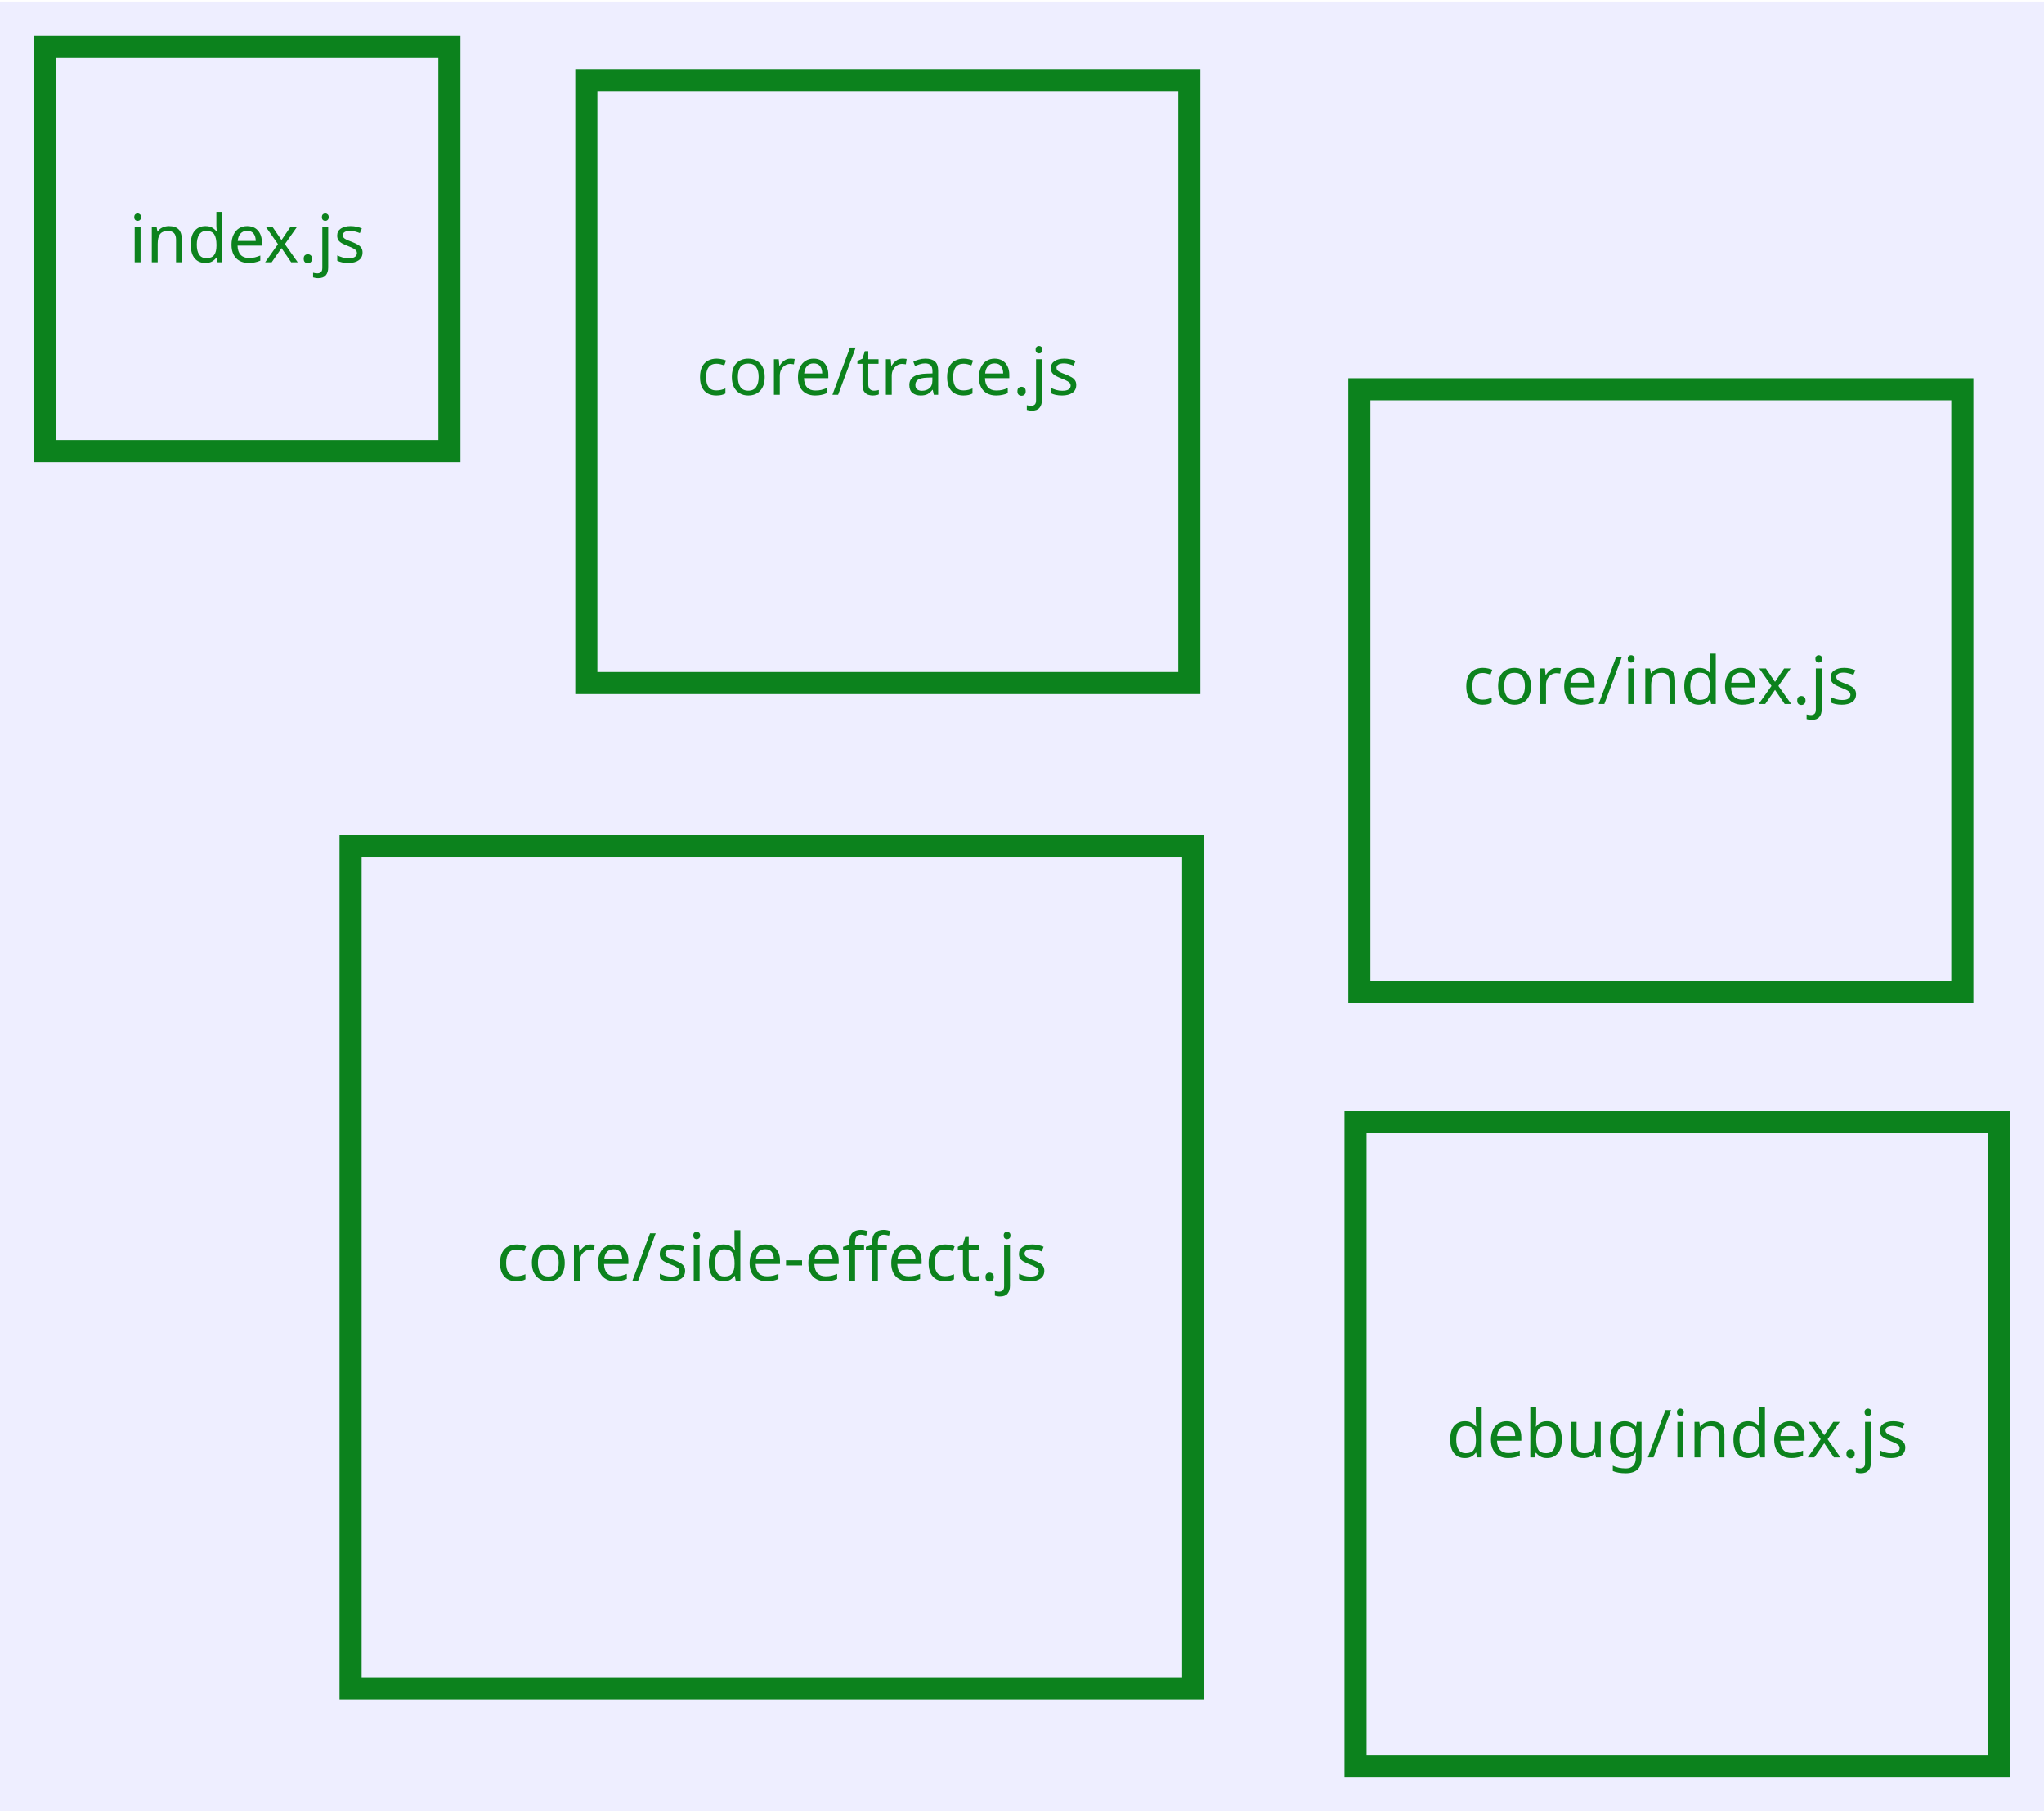
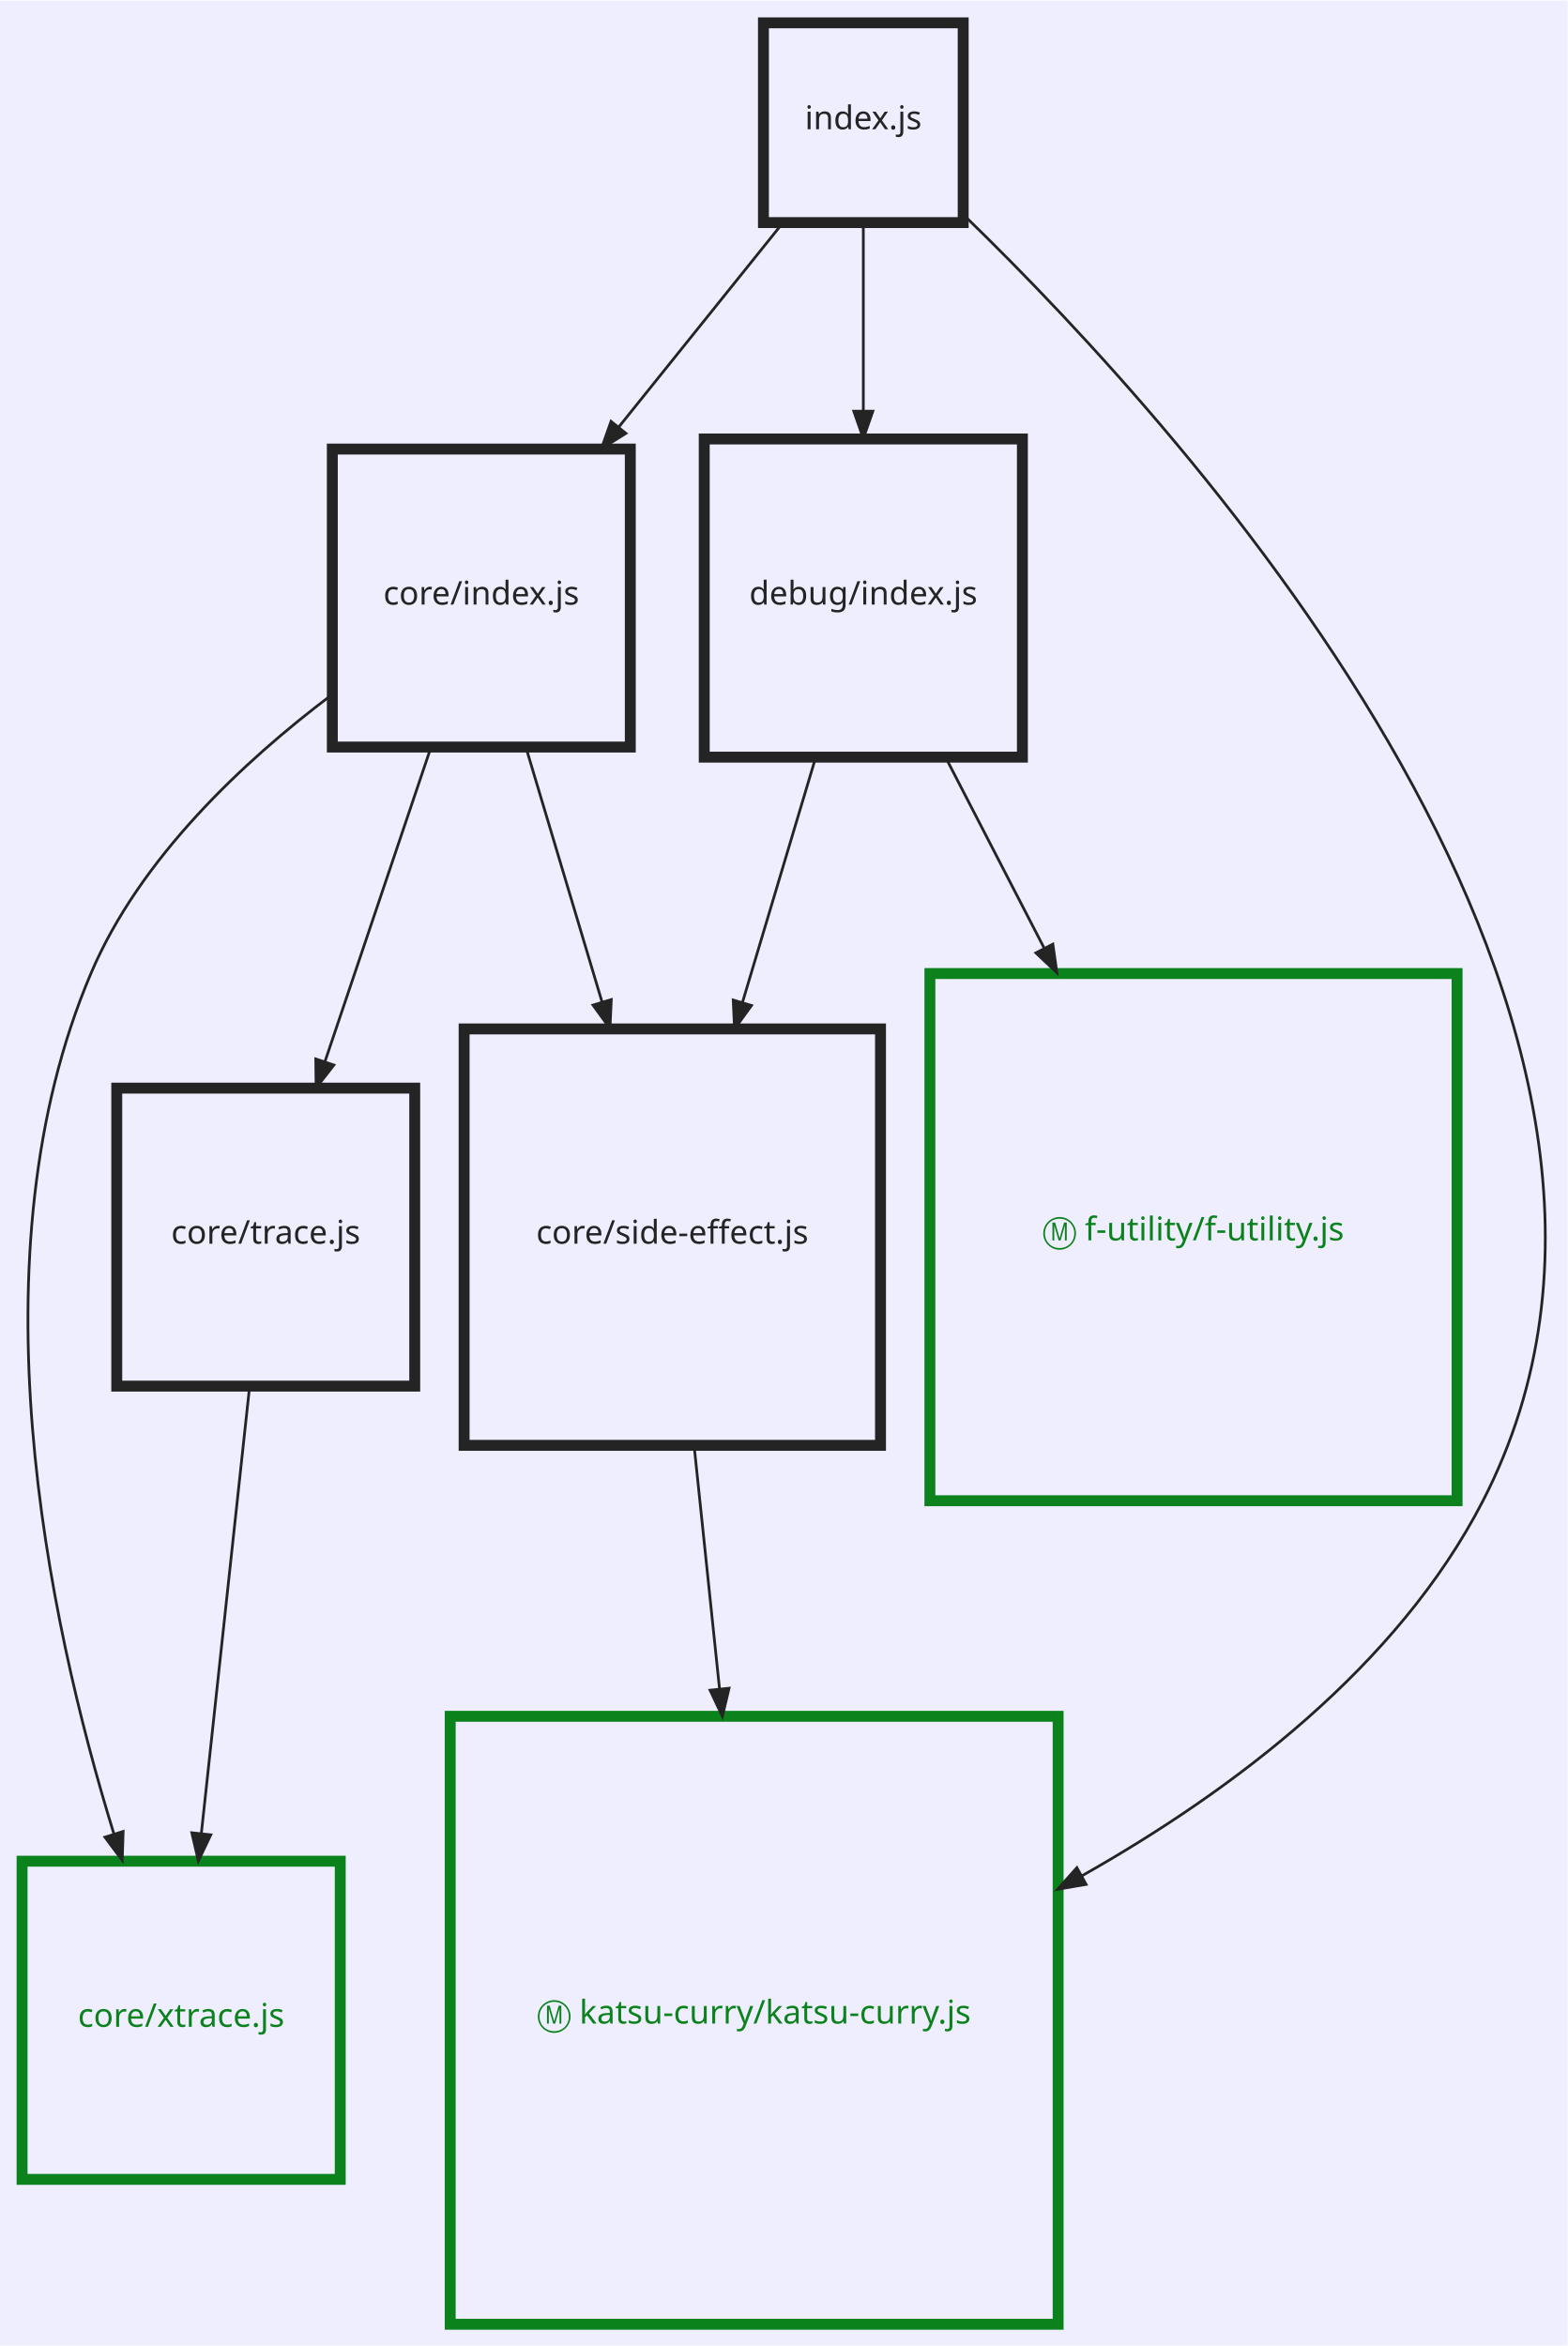
- <svg xmlns="http://www.w3.org/2000/svg" width="370pt" height="328pt" viewBox="0.00 0.00 370.18 327.58">
-   <g id="graph0" class="graph" transform="scale(1 1) rotate(0) translate(7.992 319.592)">
-     <polygon fill="#eeeeff" stroke="transparent" points="-7.992,7.992 -7.992,-319.592 362.192,-319.592 362.192,7.992 -7.992,7.992" />
+ <svg xmlns="http://www.w3.org/2000/svg" width="574pt" height="859pt" viewBox="0.00 0.00 574.49 859.38">
+   <g id="graph0" class="graph" transform="scale(1 1) rotate(0) translate(7.992 851.392)">
+     <polygon fill="#eeeeff" stroke="transparent" points="-7.992,7.992 -7.992,-851.392 566.499,-851.392 566.499,7.992 -7.992,7.992" />
    <g id="node1" class="node">
-       <polygon fill="none" stroke="#0c821d" stroke-width="4" points="347.401,-249.401 238.199,-249.401 238.199,-140.199 347.401,-140.199 347.401,-249.401" />
-       <text text-anchor="middle" x="292.8" y="-192.4" font-family="Fira Code" font-size="12.00" fill="#0c821d">core/index.js</text>
+       <polygon fill="none" stroke="#242424" stroke-width="4" points="223.001,-687.001 113.799,-687.001 113.799,-577.799 223.001,-577.799 223.001,-687.001" />
+       <text text-anchor="middle" x="168.4" y="-630" font-family="Fira Code" font-size="12.00" fill="#242424">core/index.js</text>
    </g>
    <g id="node2" class="node">
-       <polygon fill="none" stroke="#0c821d" stroke-width="4" points="208.1,-166.7 55.5,-166.7 55.5,-14.1 208.1,-14.1 208.1,-166.7" />
-       <text text-anchor="middle" x="131.8" y="-88" font-family="Fira Code" font-size="12.00" fill="#0c821d">core/side-effect.js</text>
+       <polygon fill="none" stroke="#242424" stroke-width="4" points="314.7,-474.5 162.1,-474.5 162.1,-321.9 314.7,-321.9 314.7,-474.5" />
+       <text text-anchor="middle" x="238.4" y="-395.8" font-family="Fira Code" font-size="12.00" fill="#242424">core/side-effect.js</text>
+     </g>
+     <g id="edge1" class="edge">
+       <path fill="none" stroke="#242424" d="M184.724,-577.786C193.034,-549.98 203.332,-515.527 212.679,-484.256" />
+       <polygon fill="#242424" stroke="#242424" points="216.035,-485.248 215.545,-474.665 209.328,-483.244 216.035,-485.248" />
    </g>
    <g id="node3" class="node">
-       <polygon fill="none" stroke="#0c821d" stroke-width="4" points="207.401,-305.401 98.199,-305.401 98.199,-196.199 207.401,-196.199 207.401,-305.401" />
-       <text text-anchor="middle" x="152.8" y="-248.4" font-family="Fira Code" font-size="12.00" fill="#0c821d">core/trace.js</text>
+       <polygon fill="none" stroke="#242424" stroke-width="4" points="144.001,-452.801 34.799,-452.801 34.799,-343.599 144.001,-343.599 144.001,-452.801" />
+       <text text-anchor="middle" x="89.4" y="-395.8" font-family="Fira Code" font-size="12.00" fill="#242424">core/trace.js</text>
+     </g>
+     <g id="edge2" class="edge">
+       <path fill="none" stroke="#242424" d="M149.978,-577.786C138.343,-543.293 123.257,-498.57 111.05,-462.384" />
+       <polygon fill="#242424" stroke="#242424" points="114.364,-461.257 107.852,-452.901 107.731,-463.495 114.364,-461.257" />
    </g>
    <g id="node4" class="node">
-       <polygon fill="none" stroke="#0c821d" stroke-width="4" points="354.1,-116.7 237.5,-116.7 237.5,-.1 354.1,-.1 354.1,-116.7" />
-       <text text-anchor="middle" x="295.8" y="-56" font-family="Fira Code" font-size="12.00" fill="#0c821d">debug/index.js</text>
+       <polygon fill="none" stroke="#0c821d" stroke-width="4" points="116.7,-169.5 .1,-169.5 .1,-52.9 116.7,-52.9 116.7,-169.5" />
+       <text text-anchor="middle" x="58.4" y="-108.8" font-family="Fira Code" font-size="12.00" fill="#0c821d">core/xtrace.js</text>
+     </g>
+     <g id="edge3" class="edge">
+       <path fill="none" stroke="#242424" d="M113.515,-596.899C81.242,-572.568 43.345,-537.128 25.4,-495 -18.584,-391.742 9.282,-258.927 33.697,-179.684" />
+       <polygon fill="#242424" stroke="#242424" points="37.139,-180.406 36.804,-169.816 30.462,-178.303 37.139,-180.406" />
    </g>
    <g id="node5" class="node">
-       <polygon fill="none" stroke="#0c821d" stroke-width="4" points="73.401,-311.401 .199,-311.401 .199,-238.199 73.401,-238.199 73.401,-311.401" />
-       <text text-anchor="middle" x="36.8" y="-272.4" font-family="Fira Code" font-size="12.00" fill="#0c821d">index.js</text>
+       <polygon fill="none" stroke="#0c821d" stroke-width="4" points="379.8,-222.6 157,-222.6 157,.2 379.8,.2 379.8,-222.6" />
+       <text text-anchor="middle" x="268.4" y="-110" font-family="Fira Code" font-size="12.00" fill="#0c821d">Ⓜ katsu-curry/katsu-curry.js</text>
+     </g>
+     <g id="edge4" class="edge">
+       <path fill="none" stroke="#242424" d="M246.4,-321.666C249.254,-294.365 252.543,-262.894 255.695,-232.748" />
+       <polygon fill="#242424" stroke="#242424" points="259.199,-232.893 256.757,-222.583 252.236,-232.165 259.199,-232.893" />
+     </g>
+     <g id="edge5" class="edge">
+       <path fill="none" stroke="#242424" d="M83.496,-343.542C78.467,-296.983 71.216,-229.851 65.8,-179.709" />
+       <polygon fill="#242424" stroke="#242424" points="69.262,-179.167 64.708,-169.6 62.302,-179.918 69.262,-179.167" />
+     </g>
+     <g id="node6" class="node">
+       <polygon fill="none" stroke="#242424" stroke-width="4" points="366.7,-690.7 250.1,-690.7 250.1,-574.1 366.7,-574.1 366.7,-690.7" />
+       <text text-anchor="middle" x="308.4" y="-630" font-family="Fira Code" font-size="12.00" fill="#242424">debug/index.js</text>
+     </g>
+     <g id="edge7" class="edge">
+       <path fill="none" stroke="#242424" d="M290.917,-573.906C282.805,-546.765 273.001,-513.966 264.072,-484.09" />
+       <polygon fill="#242424" stroke="#242424" points="267.424,-483.082 261.206,-474.504 260.717,-485.087 267.424,-483.082" />
+     </g>
+     <g id="node7" class="node">
+       <polygon fill="none" stroke="#0c821d" stroke-width="4" points="526,-494.8 332.8,-494.8 332.8,-301.6 526,-301.6 526,-494.8" />
+       <text text-anchor="middle" x="429.4" y="-397" font-family="Fira Code" font-size="12.00" fill="#0c821d">Ⓜ f-utility/f-utility.js</text>
+     </g>
+     <g id="edge6" class="edge">
+       <path fill="none" stroke="#242424" d="M338.621,-573.906C349.546,-552.761 362.244,-528.183 374.621,-504.227" />
+       <polygon fill="#242424" stroke="#242424" points="377.863,-505.576 379.344,-495.085 371.644,-502.363 377.863,-505.576" />
+     </g>
+     <g id="node8" class="node">
+       <polygon fill="none" stroke="#242424" stroke-width="4" points="345.001,-843.201 271.799,-843.201 271.799,-769.999 345.001,-769.999 345.001,-843.201" />
+       <text text-anchor="middle" x="308.4" y="-804.2" font-family="Fira Code" font-size="12.00" fill="#242424">index.js</text>
+     </g>
+     <g id="edge9" class="edge">
+       <path fill="none" stroke="#242424" d="M278.71,-769.657C261.327,-748.028 238.914,-720.14 218.836,-695.157" />
+       <polygon fill="#242424" stroke="#242424" points="221.401,-692.762 212.409,-687.159 215.945,-697.147 221.401,-692.762" />
+     </g>
+     <g id="edge8" class="edge">
+       <path fill="none" stroke="#242424" d="M345.06,-772.915C429.692,-690.911 624.829,-474.905 535.4,-301.4 504.214,-240.895 443.89,-195.411 388.461,-164.118" />
+       <polygon fill="#242424" stroke="#242424" points="390.056,-161 379.612,-159.217 386.664,-167.124 390.056,-161" />
+     </g>
+     <g id="edge10" class="edge">
+       <path fill="none" stroke="#242424" d="M308.4,-769.657C308.4,-749.734 308.4,-724.5 308.4,-701.119" />
+       <polygon fill="#242424" stroke="#242424" points="311.9,-700.883 308.4,-690.883 304.9,-700.883 311.9,-700.883" />
    </g>
  </g>
</svg>
